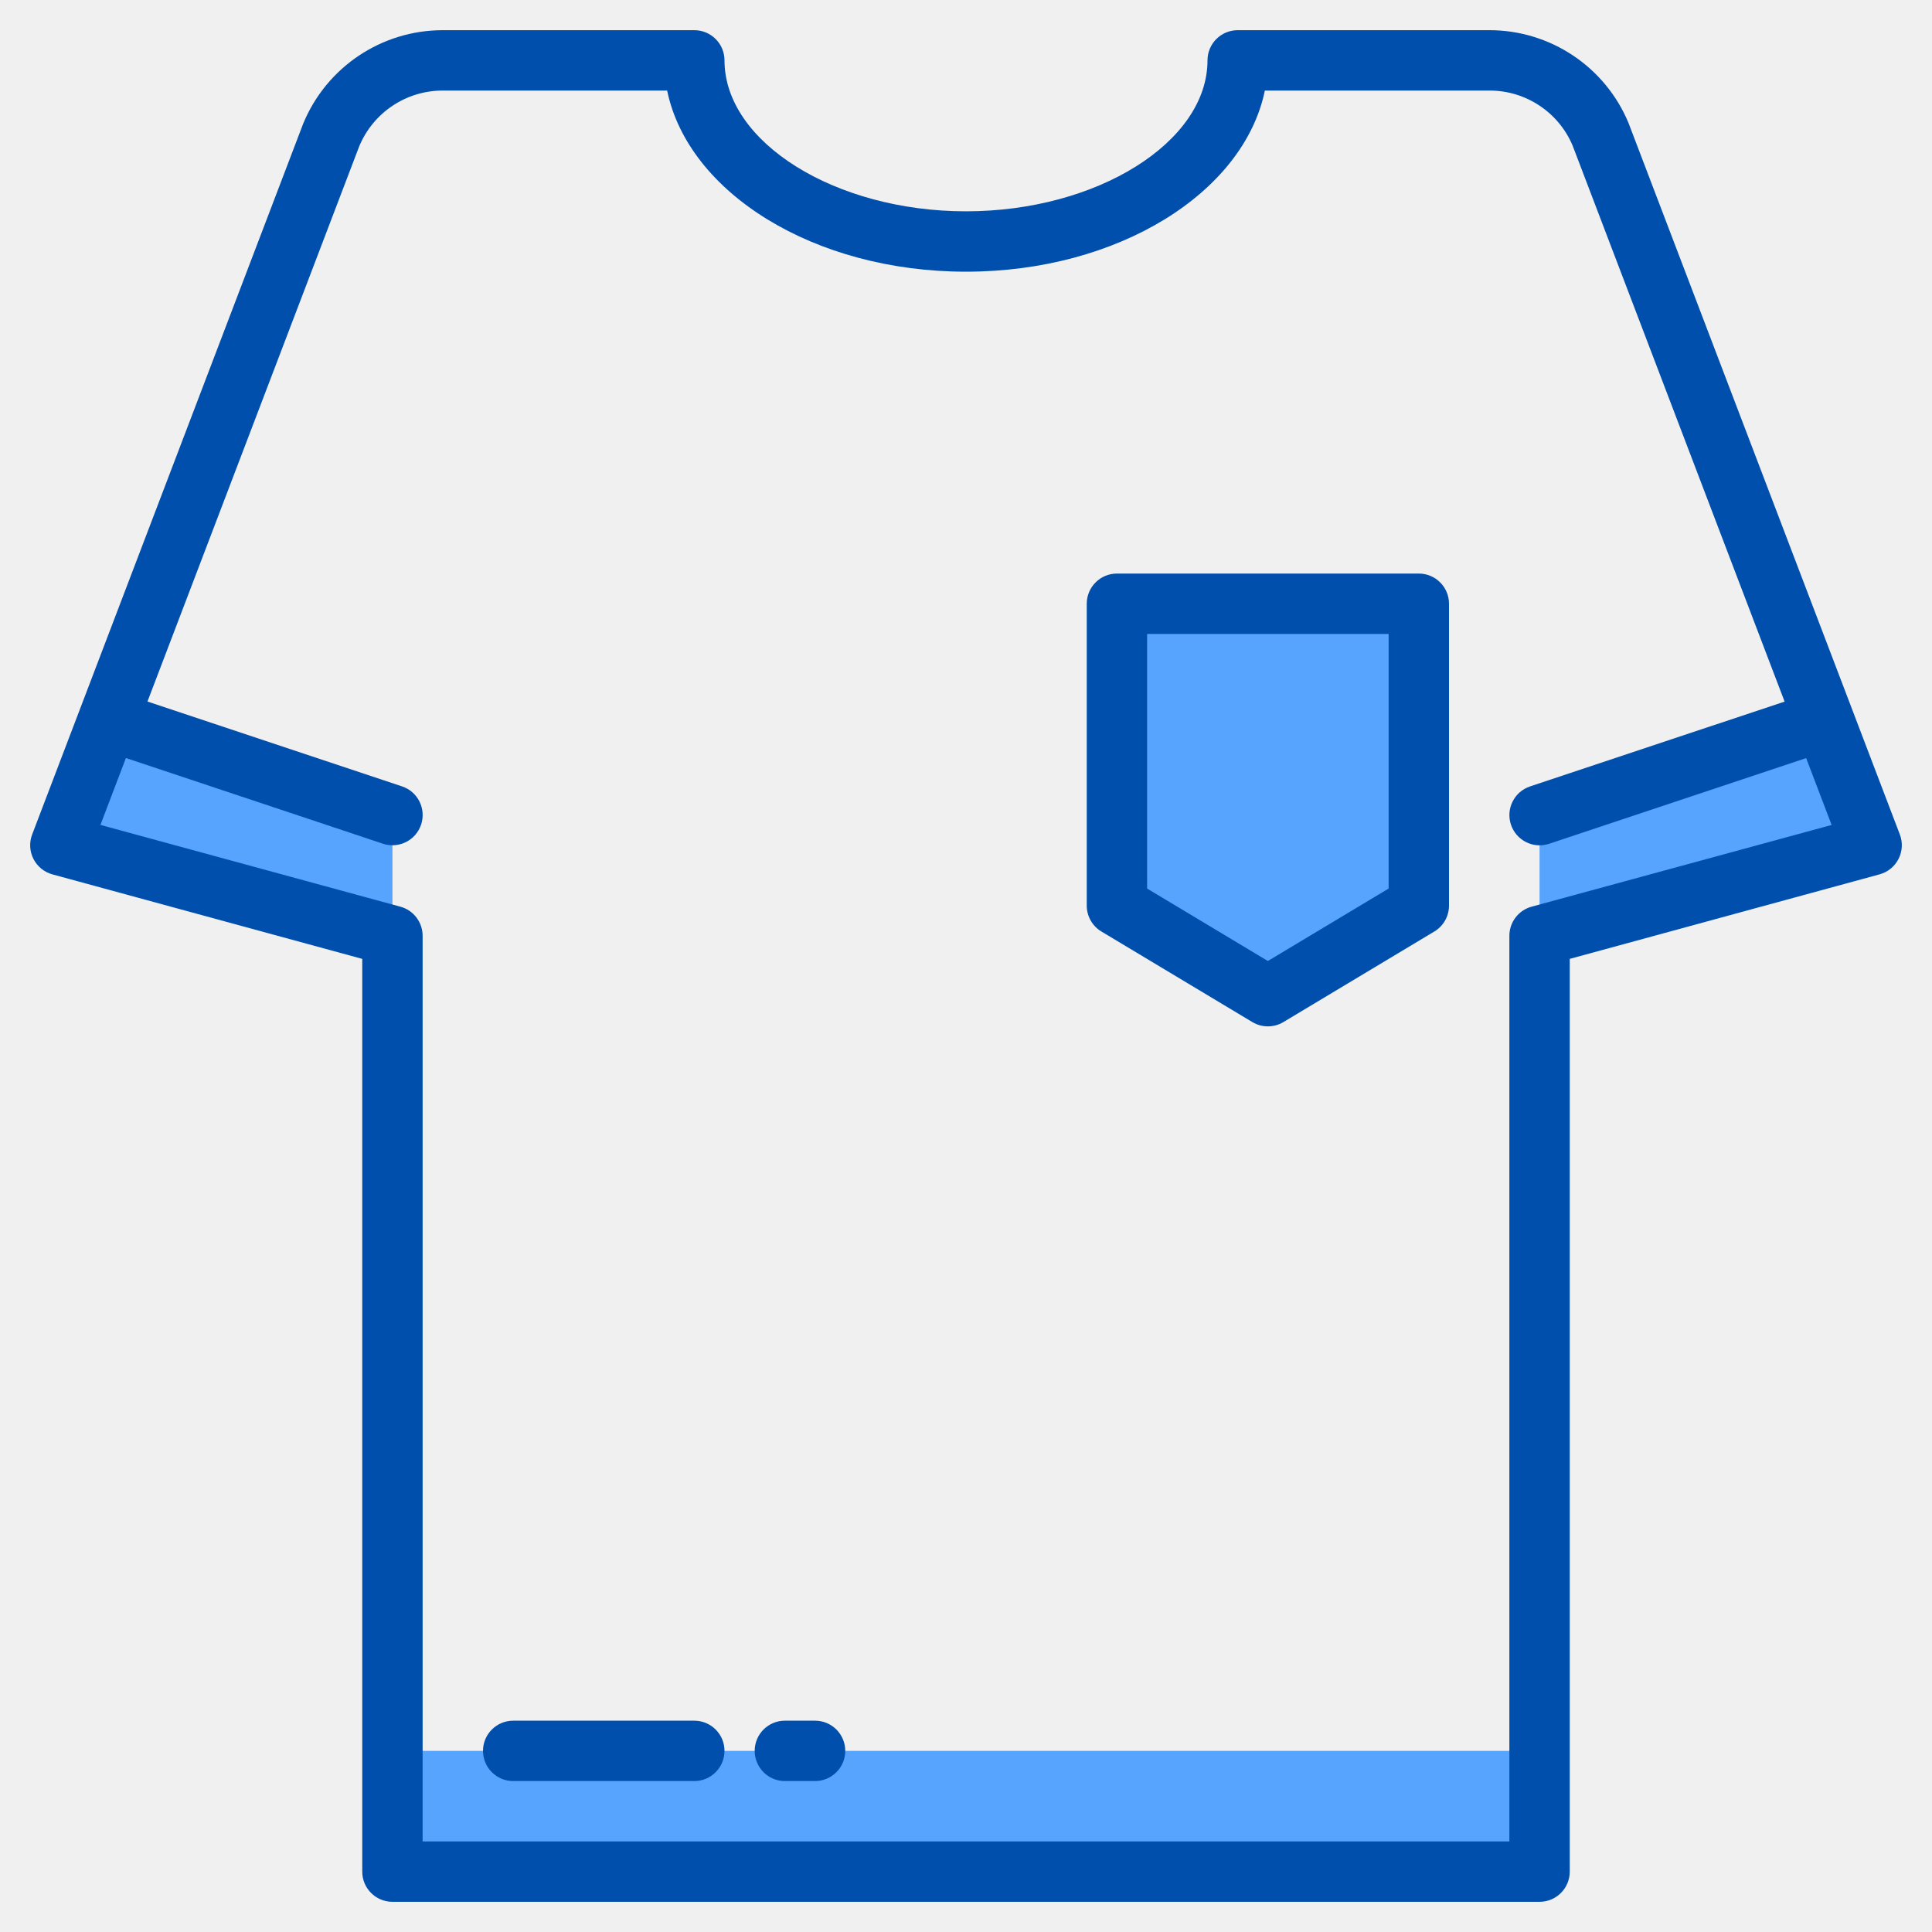
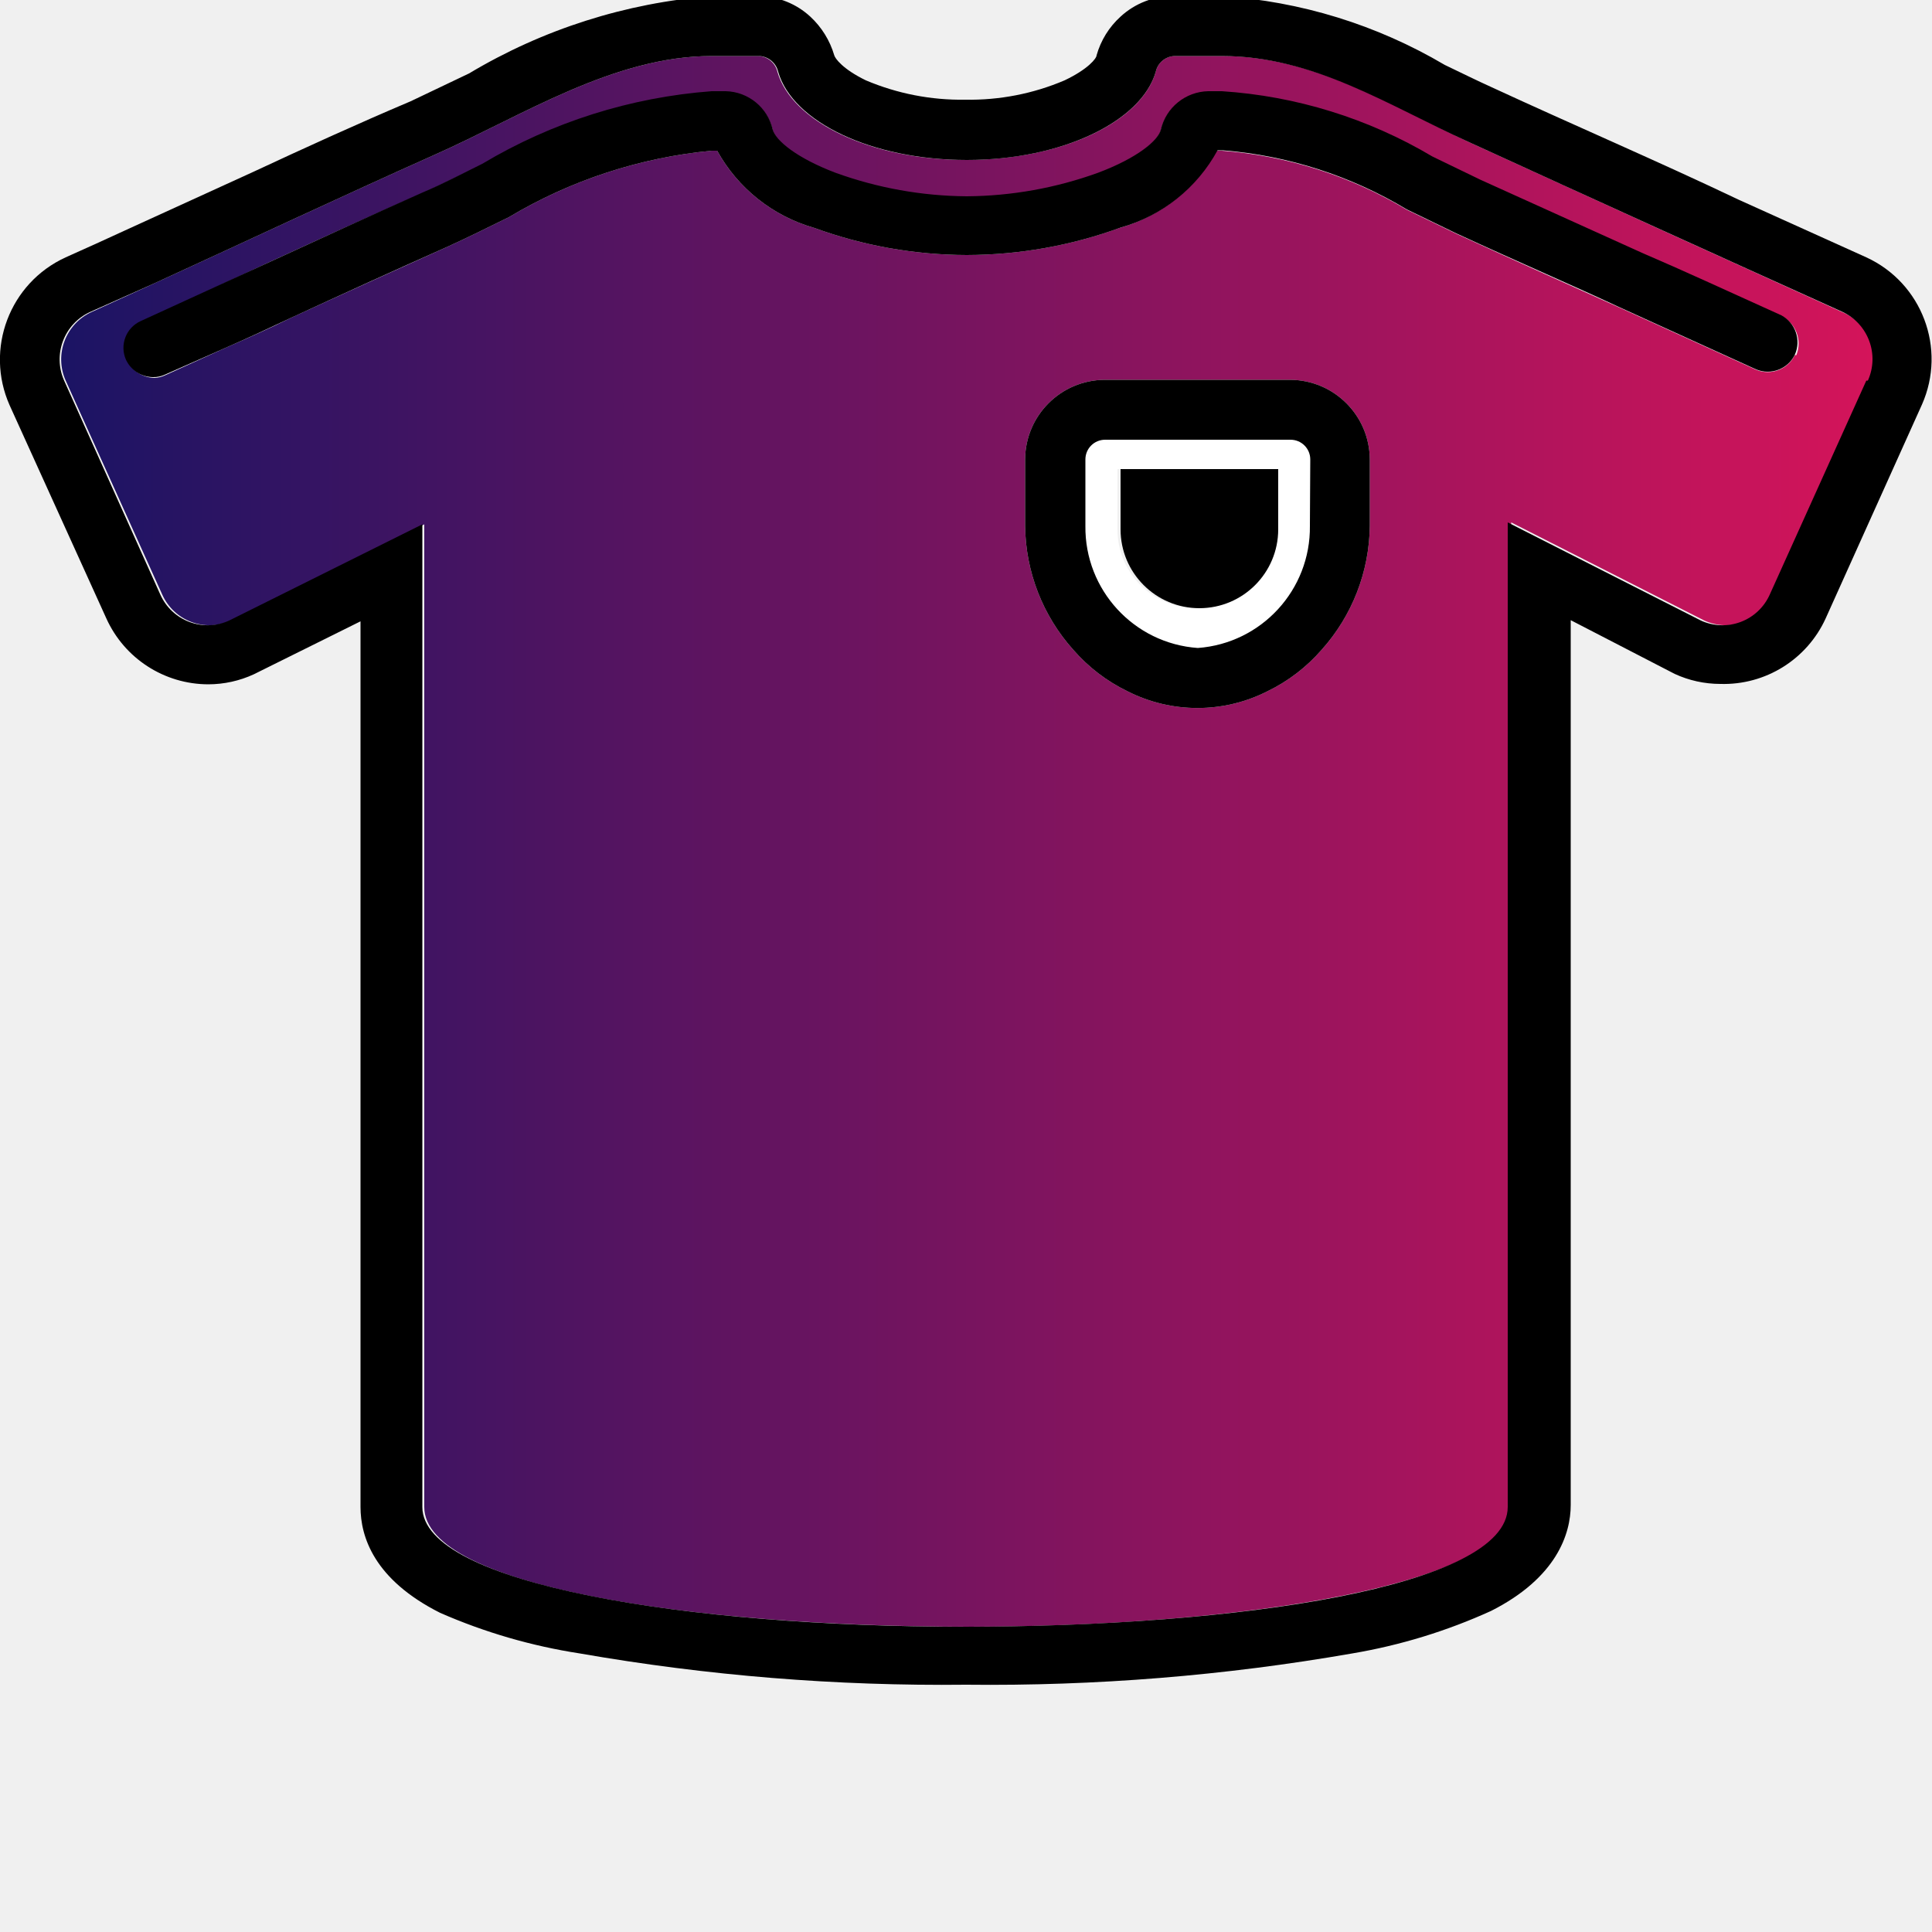
- <svg xmlns="http://www.w3.org/2000/svg" height="512" viewBox="0 0 64 64" width="512">
-   <g id="Team_shirt" data-name="Team shirt">
-     <g fill="#57a4ff">
-       <path d="m47 30-5 3-5-3v-10h10z" />
-       <path d="m13 27-9-3-2 4 11 3z" />
-       <path d="m51 27 9-3 2 4-11 3z" />
-       <path d="m13 58h38v4h-38z" />
-     </g>
-     <path d="m62.935 27.644-8.987-23.567a4.987 4.987 0 0 0 -4.615-3.077h-8.333a1 1 0 0 0 -1 1c0 2.71-3.663 5-8 5s-8-2.29-8-5a1 1 0 0 0 -1-1h-8.333a5 5 0 0 0 -4.627 3.105l-8.975 23.539a1 1 0 0 0 .672 1.321l10.263 2.799v30.236a1 1 0 0 0 1 1h38a1 1 0 0 0 1-1v-30.236l10.263-2.8a1 1 0 0 0 .672-1.321zm-12.2 2.391a1 1 0 0 0 -.735.965v30h-36v-30a1 1 0 0 0 -.737-.965l-9.936-2.709.844-2.215 8.513 2.838a1 1 0 0 0 .632-1.9l-8.431-2.81 7.015-18.393a2.994 2.994 0 0 1 2.767-1.846h7.433c.7 3.388 4.869 6 9.9 6s9.2-2.612 9.9-6h7.435a2.983 2.983 0 0 1 2.758 1.818l7.024 18.423-8.431 2.81a1 1 0 0 0 .632 1.9l8.513-2.838.844 2.215z" fill="#004fac" />
-     <path d="m47 19h-10a1 1 0 0 0 -1 1v10a1 1 0 0 0 .485.857l5 3a1 1 0 0 0 1.03 0l5-3a1 1 0 0 0 .485-.857v-10a1 1 0 0 0 -1-1zm-1 10.434-4 2.4-4-2.4v-8.434h8z" fill="#004fac" />
-     <path d="m23 57h-6a1 1 0 0 0 0 2h6a1 1 0 0 0 0-2z" fill="#004fac" />
-     <path d="m27 57h-1a1 1 0 0 0 0 2h1a1 1 0 0 0 0-2z" fill="#004fac" />
-   </g>
+ <svg xmlns="http://www.w3.org/2000/svg" id="Layer_1" data-name="Layer 1" viewBox="0 0 50 50">
+   <defs>
+     <style>.cls-1{fill:url(#linear-gradient);}.cls-2{fill:#fff;}</style>
+     <linearGradient id="linear-gradient" x1="1.55" y1="21.75" x2="48.45" y2="21.75" gradientUnits="userSpaceOnUse">
+       <stop offset="0" stop-color="#1b1464" />
+       <stop offset="1" stop-color="#d4145a" />
+     </linearGradient>
+   </defs>
+   <path class="cls-1" d="M47.66,8.07Q42.83,5.88,38,3.67c-2-.94-4-2.22-6.36-2.22H30.39a.52.52,0,0,0-.48.41C29.54,3.15,27.49,4.14,25,4.14s-4.51-1-4.88-2.28a.53.53,0,0,0-.48-.41H18.42C15.88,1.45,13.51,3,11.26,4,8.82,5.09,6.4,6.23,4,7.33l-1.62.74a1.35,1.35,0,0,0-.68,1.78l2.5,5.54a1.34,1.34,0,0,0,1.78.67l5-2.49V39c0,2.07,7.05,3.1,14.09,3.1S39.11,41,39.11,39V13.52l5,2.54a1.34,1.34,0,0,0,1.78-.67l2.5-5.54A1.35,1.35,0,0,0,47.66,8.07ZM35.45,13.61a4.88,4.88,0,0,1-1.25,3.21,4.4,4.4,0,0,1-1.4,1.07,4,4,0,0,1-3.62,0,4.4,4.4,0,0,1-1.4-1.07,4.88,4.88,0,0,1-1.25-3.21V11.89a2.07,2.07,0,0,1,2.06-2.06h4.8a2.07,2.07,0,0,1,2.06,2.06Zm11-4.42a.78.78,0,0,1-1,.38l-1.54-.7-2-.91c-1.26-.57-2.46-1.1-4.22-1.91l-1.28-.62A10.92,10.92,0,0,0,31.62,3.9h-.14a4.13,4.13,0,0,1-2.51,2,11.65,11.65,0,0,1-3.95.7,11.59,11.59,0,0,1-3.94-.7,4.18,4.18,0,0,1-2.52-2h-.14a12.55,12.55,0,0,0-5.25,1.72c-.53.26-1.07.53-1.6.77C10.22,7,8.84,7.62,7.52,8.23,7,8.49,6.41,8.75,5.84,9l-1.56.71A.71.71,0,0,1,4,9.78a.78.78,0,0,1-.7-.45.76.76,0,0,1,.38-1L6.87,6.83C8.2,6.22,9.58,5.58,10.94,5c.5-.23,1-.48,1.54-.74a13.55,13.55,0,0,1,5.94-1.88h.36a1.28,1.28,0,0,1,1.22,1c.08.28.61.73,1.62,1.11a10.18,10.18,0,0,0,3.4.61,10.18,10.18,0,0,0,3.4-.61c1-.38,1.55-.83,1.62-1.11a1.29,1.29,0,0,1,1.23-1h.35a12.23,12.23,0,0,1,5.45,1.69l1.24.6,4.2,1.9c1.05.46,2.13,1,3.59,1.61A.79.79,0,0,1,46.49,9.19Z" />
+   <path class="cls-2" d="M33.39,11.38h-4.8a.51.51,0,0,0-.51.51v1.72A3.13,3.13,0,0,0,31,16.77a3.13,3.13,0,0,0,2.91-3.16V11.89A.51.51,0,0,0,33.39,11.38ZM33,13.7a2,2,0,1,1-4.08,0h0V12.14H33Z" />
+   <path d="M48.3,6.66,45,5.17c-2.1-1-4.27-1.93-6.39-2.91-.4-.18-.8-.38-1.22-.58A13,13,0,0,0,31.62-.1H30.38A2,2,0,0,0,29,.43a2.13,2.13,0,0,0-.62,1c0,.08-.22.36-.83.65a6.26,6.26,0,0,1-2.57.5,6.33,6.33,0,0,1-2.57-.5c-.6-.29-.8-.57-.82-.65a2.21,2.21,0,0,0-.62-1A2,2,0,0,0,19.66-.1H18.42a14.4,14.4,0,0,0-6.28,2l-1.51.72C9.26,3.2,7.88,3.83,6.55,4.45L3.33,5.92,2.5,6.3l-.8.36A2.91,2.91,0,0,0,.25,10.49L2.75,16a2.9,2.9,0,0,0,2.64,1.71,2.82,2.82,0,0,0,1.18-.26h0l0,0,2.76-1.37V39c0,.77.35,1.88,2.06,2.74A14.5,14.5,0,0,0,15,42.79a54.57,54.57,0,0,0,10,.81,54.6,54.6,0,0,0,10-.81,14.5,14.5,0,0,0,3.59-1.1c1.7-.86,2.06-2,2.06-2.74V16.05l2.69,1.39h0l0,0a2.82,2.82,0,0,0,1.18.26A2.9,2.9,0,0,0,47.25,16l2.49-5.53A2.9,2.9,0,0,0,48.3,6.66Zm0,3.19-2.5,5.54a1.34,1.34,0,0,1-1.78.67l-5-2.54V39c0,2.07-7,3.1-14.09,3.1S10.93,41,10.93,39V13.57l-5,2.49a1.34,1.34,0,0,1-1.78-.67L1.66,9.85a1.35,1.35,0,0,1,.68-1.78L4,7.33C6.4,6.23,8.82,5.09,11.26,4c2.25-1,4.62-2.55,7.16-2.55h1.24a.53.53,0,0,1,.48.41c.37,1.29,2.41,2.28,4.88,2.28s4.52-1,4.89-2.28a.52.52,0,0,1,.48-.41h1.23C34,1.45,35.93,2.73,38,3.67q4.85,2.22,9.68,4.4A1.35,1.35,0,0,1,48.34,9.85Z" />
+   <path d="M29,13.7h0a2,2,0,1,0,4.08,0V12.14H29Z" />
+   <path d="M33.39,9.83h-4.8a2.07,2.07,0,0,0-2.06,2.06v1.72a4.88,4.88,0,0,0,1.25,3.21,4.4,4.4,0,0,0,1.4,1.07,4,4,0,0,0,3.62,0,4.4,4.4,0,0,0,1.4-1.07,4.88,4.88,0,0,0,1.25-3.21V11.89A2.07,2.07,0,0,0,33.39,9.83Zm.51,3.78A3.13,3.13,0,0,1,31,16.77a3.13,3.13,0,0,1-2.91-3.16V11.89a.51.51,0,0,1,.51-.51h4.8a.51.51,0,0,1,.51.51Z" />
+   <path d="M46.1,8.16C44.64,7.5,43.56,7,42.51,6.55l-4.2-1.9-1.24-.6a12.23,12.23,0,0,0-5.45-1.69h-.35a1.29,1.29,0,0,0-1.23,1c-.07.28-.61.73-1.62,1.11a10.18,10.18,0,0,1-3.4.61,10.18,10.18,0,0,1-3.4-.61c-1-.38-1.54-.83-1.62-1.11a1.28,1.28,0,0,0-1.22-1h-.36a13.55,13.55,0,0,0-5.94,1.88c-.53.26-1,.51-1.54.74-1.36.6-2.74,1.24-4.07,1.85L3.64,8.31a.76.76,0,0,0-.38,1,.78.78,0,0,0,.7.45.71.71,0,0,0,.32-.07L5.84,9c.57-.25,1.13-.51,1.68-.77,1.32-.61,2.7-1.24,4.05-1.84.53-.24,1.07-.51,1.6-.77A12.55,12.55,0,0,1,18.42,3.9h.14a4.18,4.18,0,0,0,2.52,2,11.59,11.59,0,0,0,3.94.7A11.65,11.65,0,0,0,29,5.89a4.13,4.13,0,0,0,2.51-2h.14a10.92,10.92,0,0,1,4.76,1.53l1.28.62c1.76.81,3,1.34,4.22,1.91l2,.91,1.54.7a.78.78,0,0,0,1-.38A.79.79,0,0,0,46.1,8.16Z" />
</svg>
